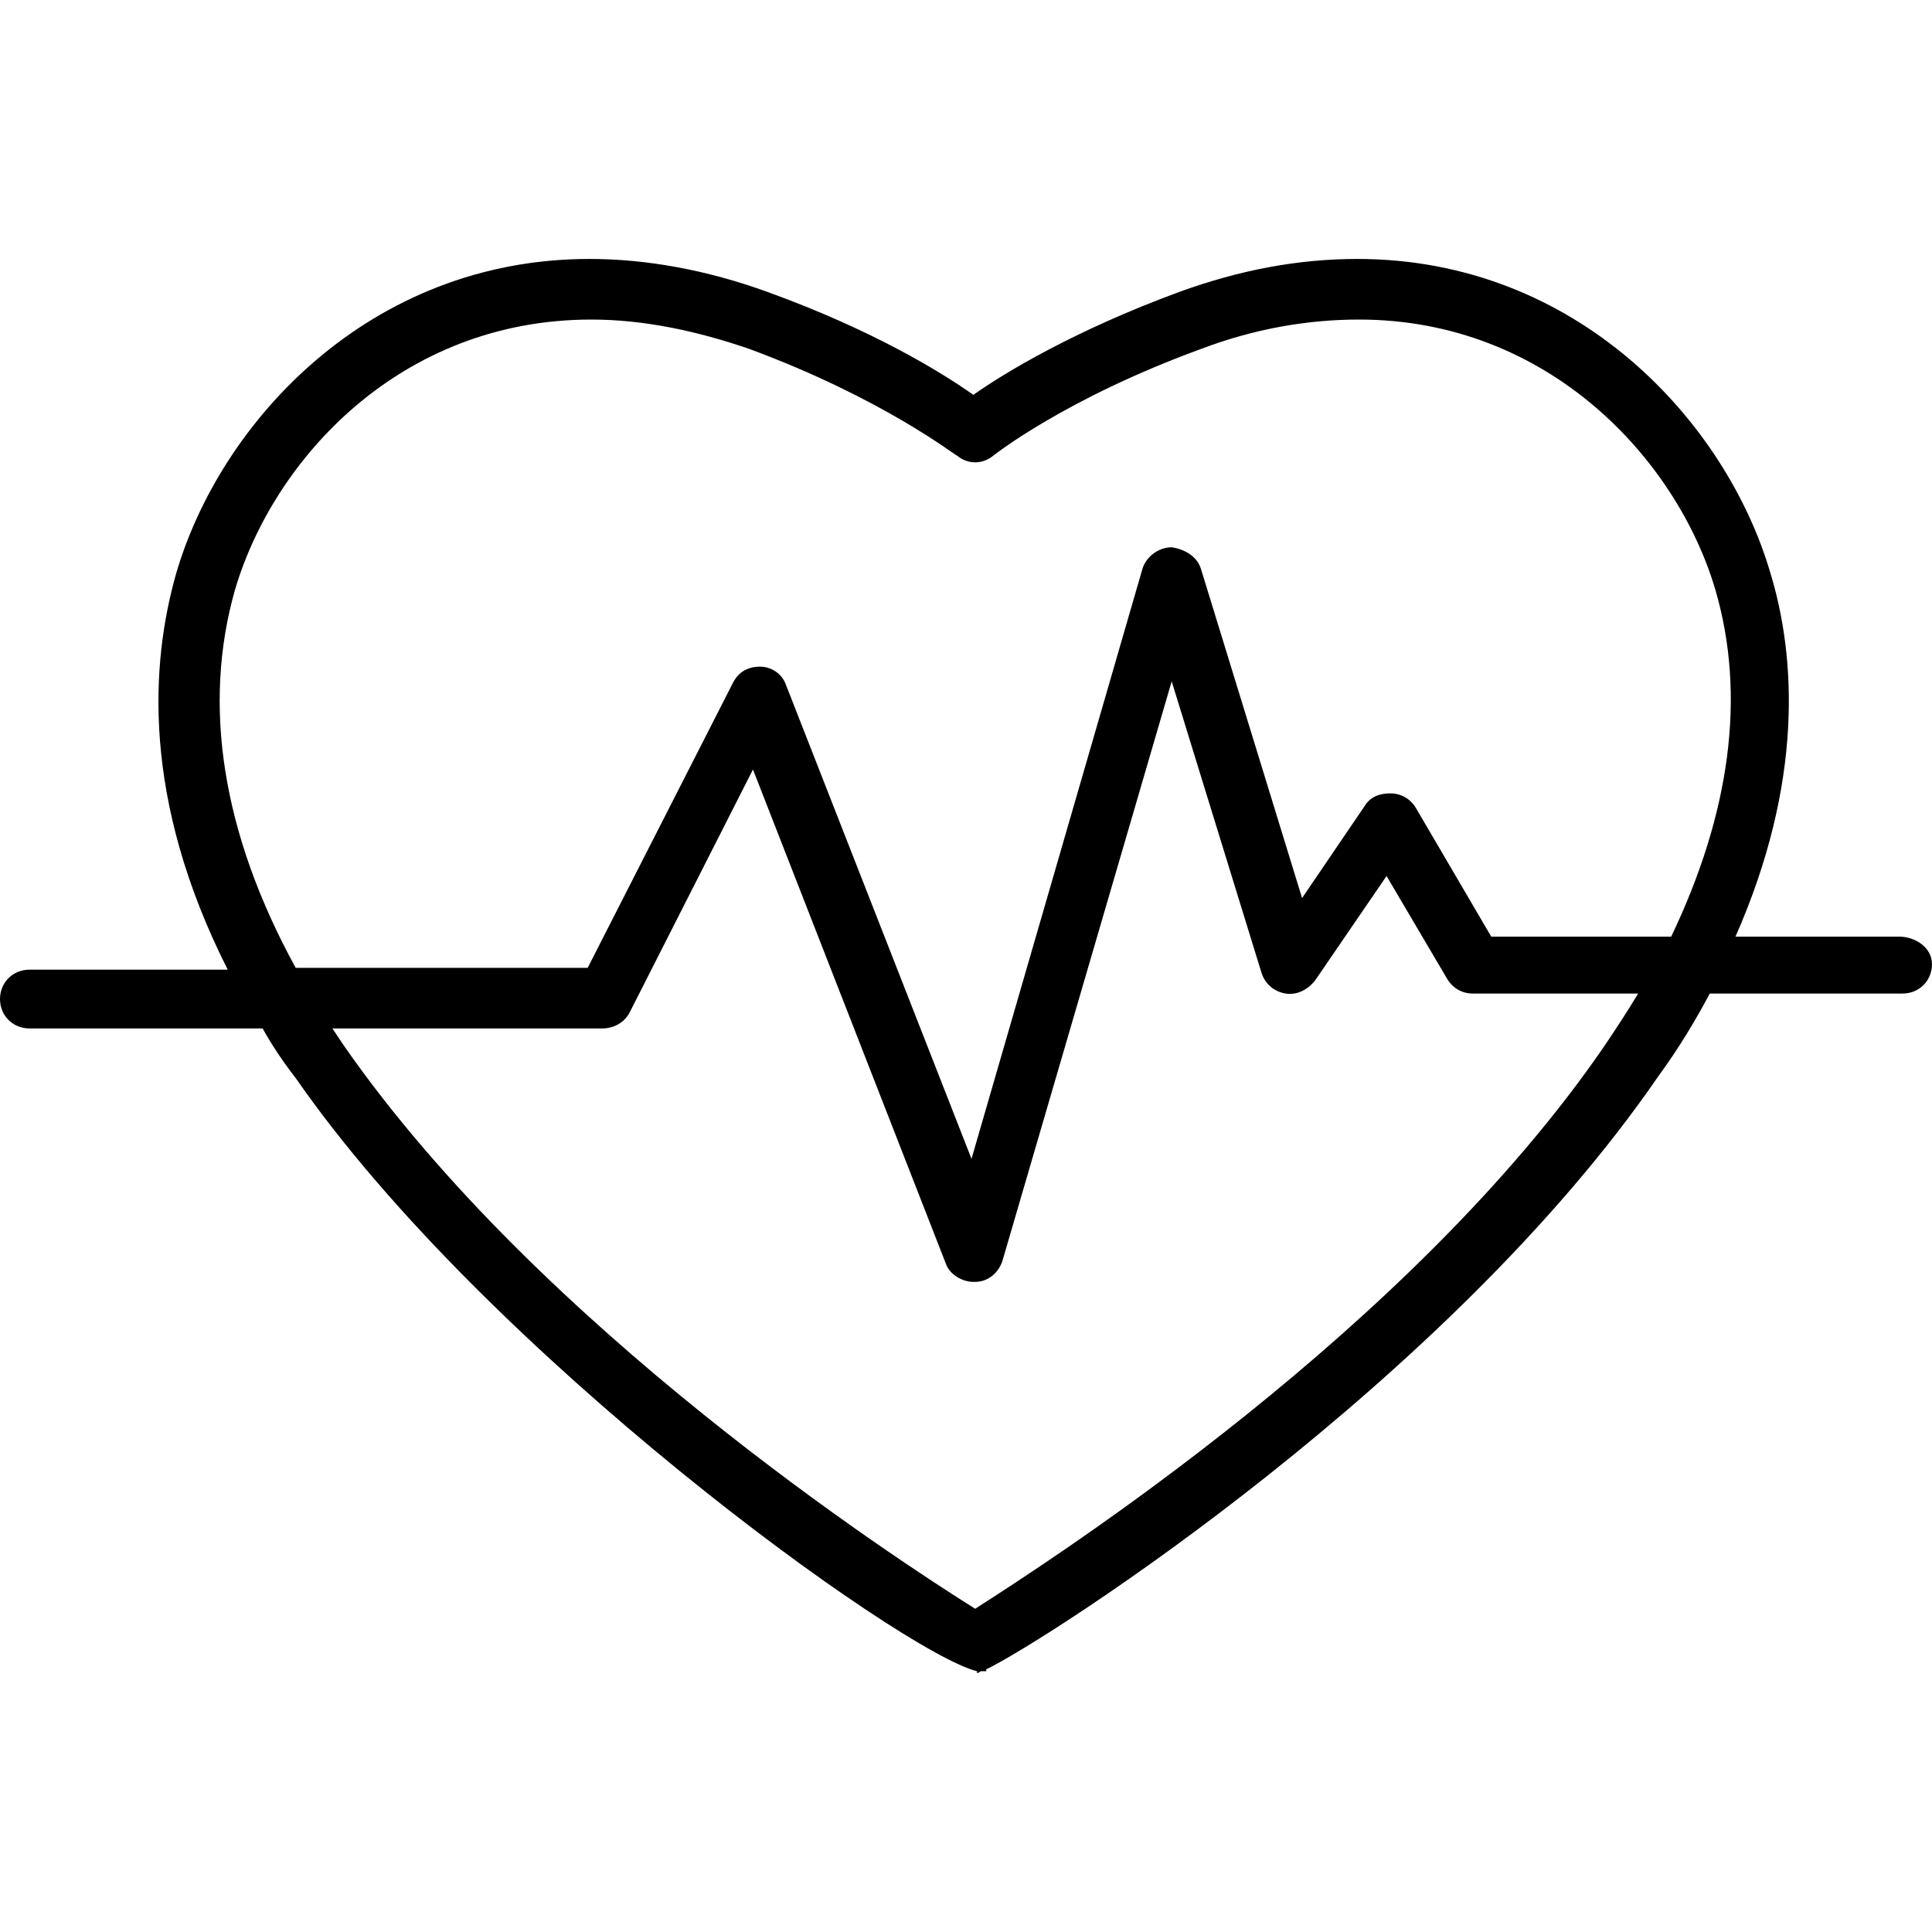
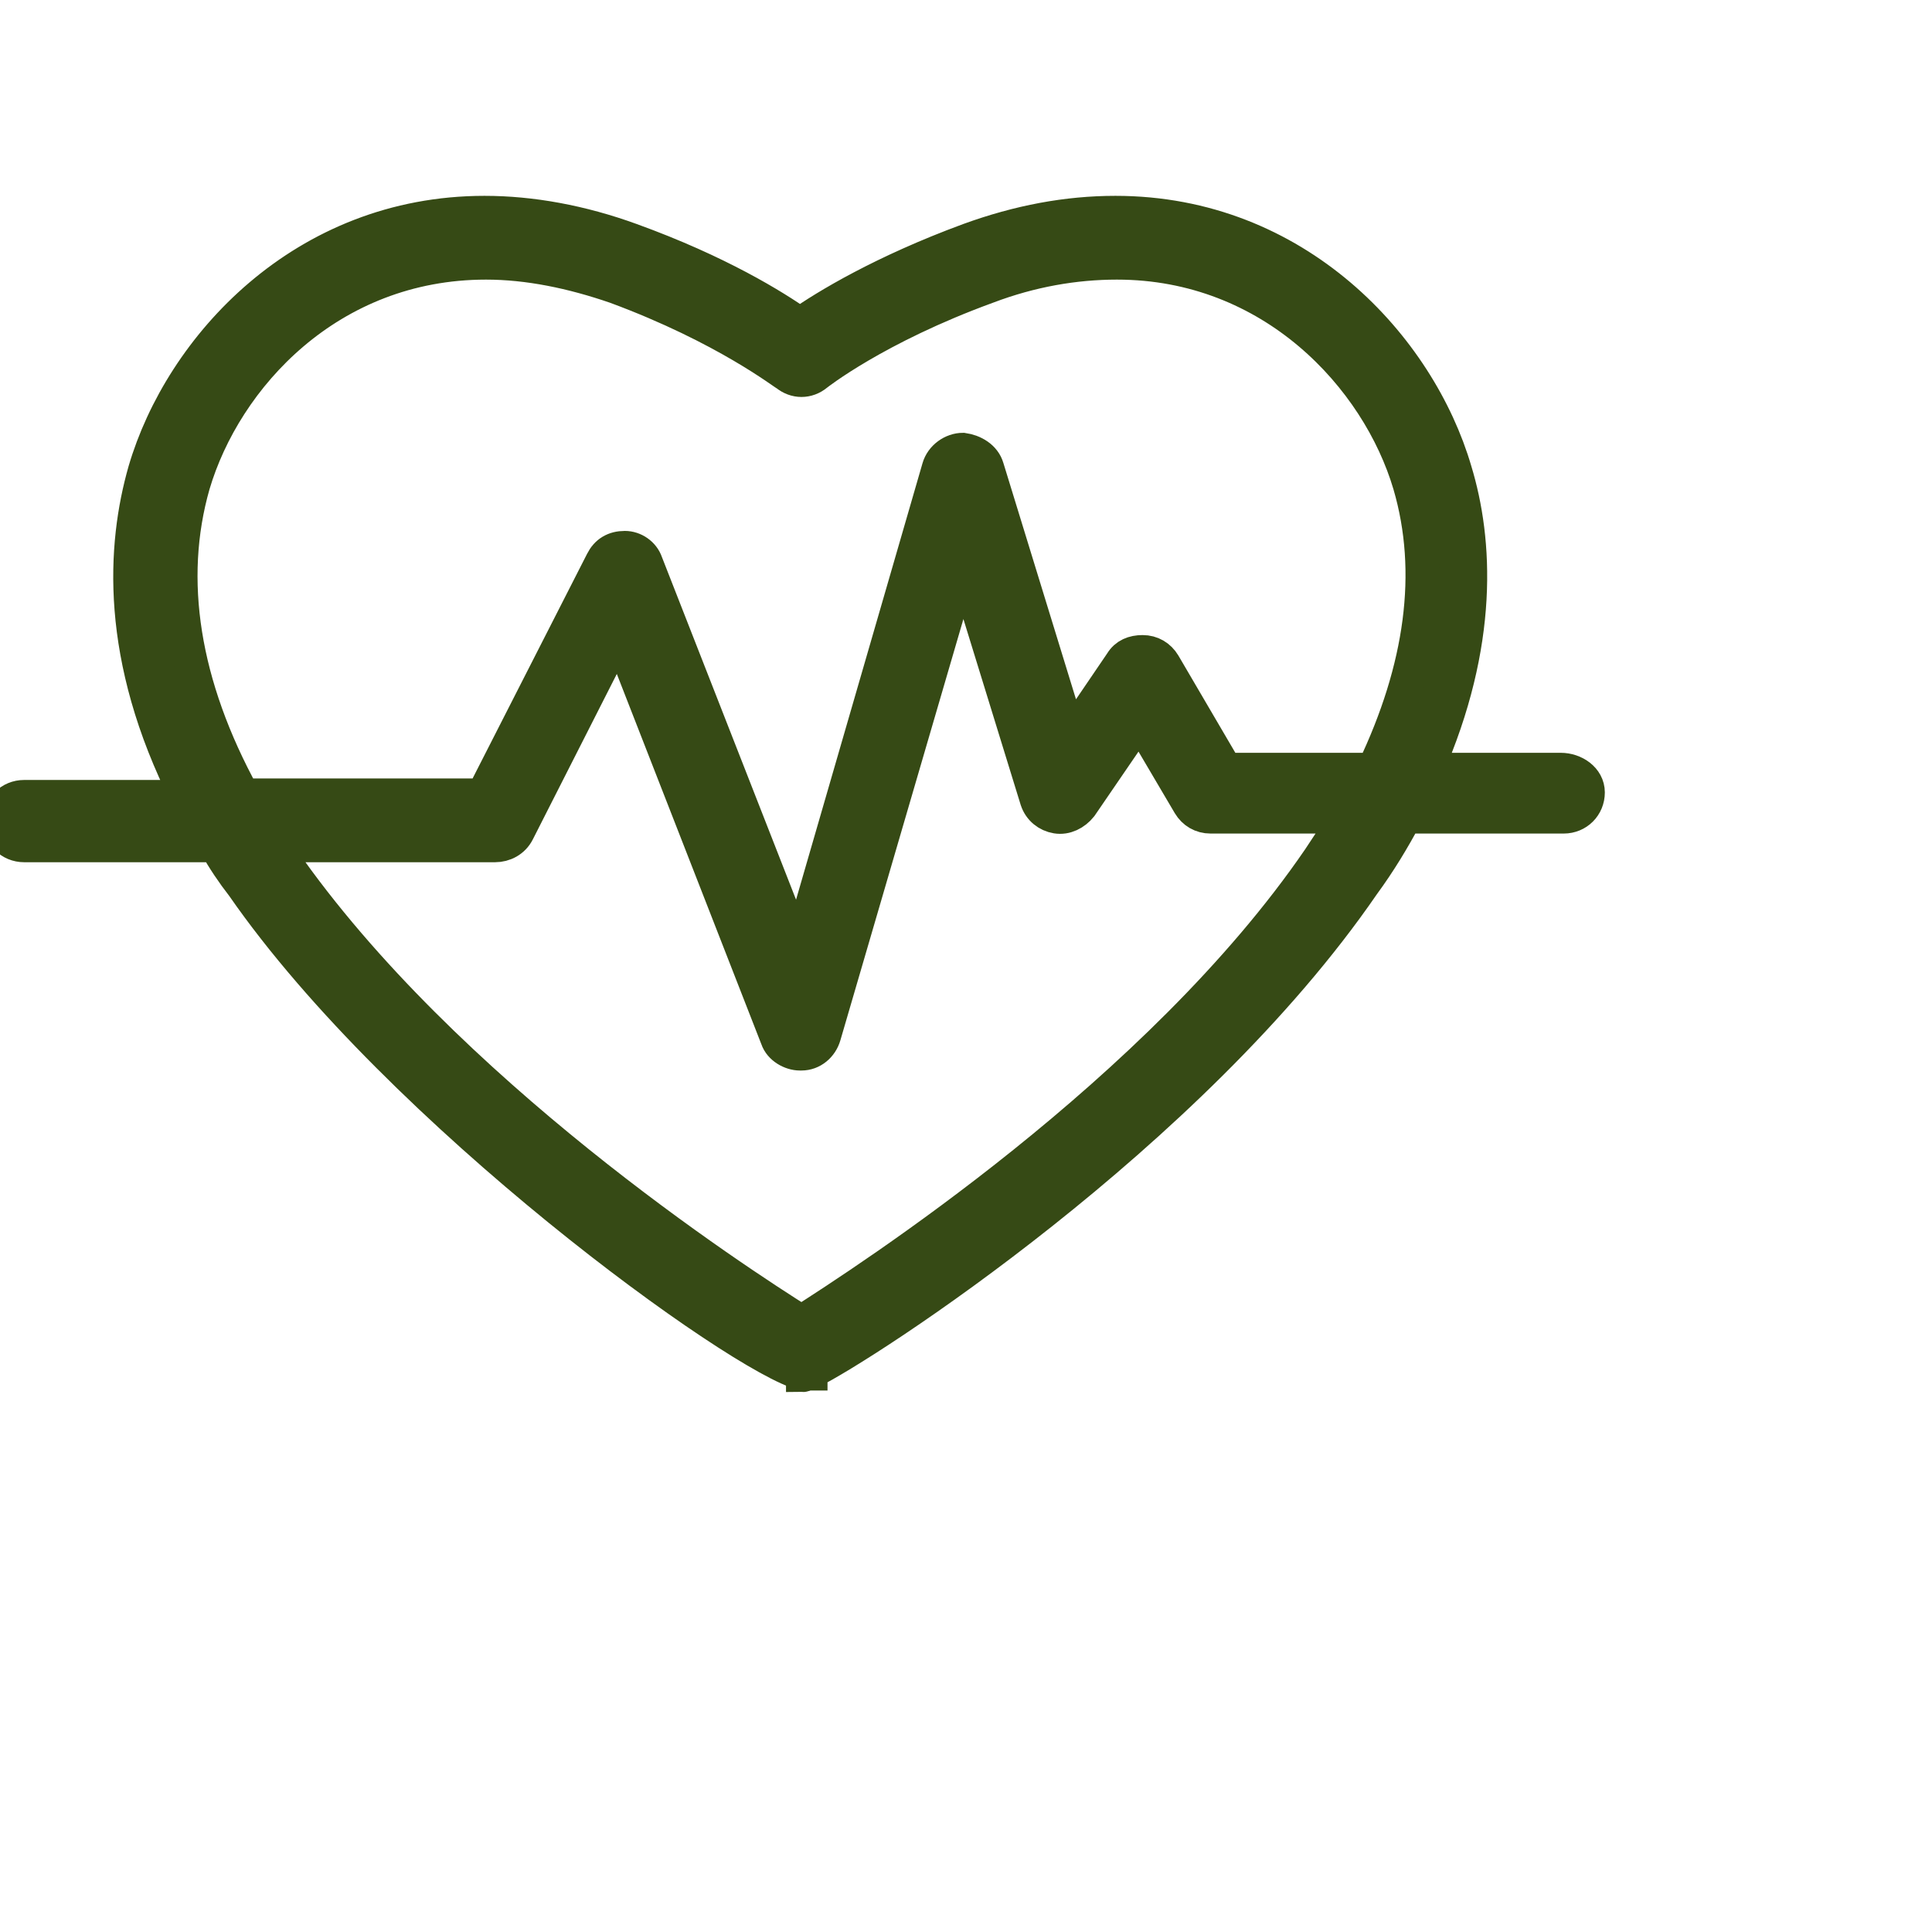
- <svg xmlns="http://www.w3.org/2000/svg" version="1.1" id="Capa_1" x="0px" y="0px" viewBox="0 0 420.8 420.8" style="enable-background:new 0 0 420.8 420.8;" xml:space="preserve">
+ <svg xmlns="http://www.w3.org/2000/svg" version="1.1" id="Capa_1" x="0px" y="0px" viewBox="0 0 512.001 512.001" style="enable-background:new 0 0 512.001 512.001;" xml:space="preserve">
  <g>
    <g>
-       <path d="M413.6,204H378c14.8-33.6,13.2-60.8,7.6-79.2c-9.6-32.8-42-68.4-90-68.4c-12.8,0-25.6,2.4-38.8,7.2    C234,72,218.8,81.2,212,86c-6.8-4.8-21.6-14-44.8-22.4c-13.2-4.8-26.4-7.2-38.8-7.2c-48,0-80.4,35.6-90,68.4    c-5.6,19.6-7.6,49.2,11.2,86.4H6.4c-3.6,0-6.4,2.8-6.4,6.4c0,3.6,2.8,6.4,6.4,6.4h50.8c2,3.6,4.4,7.2,7.2,10.8    c41.6,60,132,125.2,148.4,129.2v0.4c0,0,0.4,0,0.8-0.4c0.4,0,0.8,0,1.2,0v-0.4c14-6.8,100.8-62.8,146.4-129.2c4.4-6,8-12,11.2-18    h42c3.6,0,6.4-2.8,6.4-6.4C420.8,206.4,417.2,204,413.6,204z M349.6,227.6c-42.4,62-120.4,112-137.2,122.8    c-17.2-10.8-94.8-61.2-137.6-122.8c-0.8-1.2-1.6-2.4-2.4-3.6h58.8c2.4,0,4.8-1.2,6-3.6l26.8-52.8l42,107.6c0.8,2.4,3.6,4,6,4    c0,0,0,0,0.4,0c2.8,0,5.2-2,6-4.8l36.8-126l19.6,63.6c0.8,2.4,2.8,4,5.2,4.4c2.4,0.4,4.8-0.8,6.4-2.8l15.6-22.8l13.2,22.4    c1.2,2,3.2,3.2,5.6,3.2h36C354.4,220.4,352,224,349.6,227.6z M364,204h-39.2l-16.4-28c-1.2-2-3.2-3.2-5.6-3.2    c-2.4,0-4.4,0.8-5.6,2.8l-13.6,20l-22-71.6c-0.8-2.8-3.6-4.4-6.4-4.8c-2.8,0-5.6,2-6.4,4.8l-37.2,128.4l-40.4-103.2    c-0.8-2.4-3.2-4-5.6-4c-2.8,0-4.8,1.2-6,3.6l-31.6,62H64.4c-16-29.2-20.4-57.2-13.2-82.4c8.4-28.4,36-58.8,77.6-58.8    c11.2,0,22.8,2.4,34.4,6.4c29.2,10.8,44.8,23.2,45.2,23.2c2.4,2,5.6,2,8,0c0,0,15.6-12.4,45.2-23.2c11.6-4.4,23.2-6.4,34.4-6.4    c41.2,0,69.2,30.4,77.6,58.8C380.4,151.6,376.8,177.2,364,204z" />
+       <path d="M413.6,204H378c14.8-33.6,13.2-60.8,7.6-79.2c-9.6-32.8-42-68.4-90-68.4c-12.8,0-25.6,2.4-38.8,7.2    C234,72,218.8,81.2,212,86c-6.8-4.8-21.6-14-44.8-22.4c-13.2-4.8-26.4-7.2-38.8-7.2c-48,0-80.4,35.6-90,68.4    c-5.6,19.6-7.6,49.2,11.2,86.4H6.4c-3.6,0-6.4,2.8-6.4,6.4c0,3.6,2.8,6.4,6.4,6.4h50.8c2,3.6,4.4,7.2,7.2,10.8    c41.6,60,132,125.2,148.4,129.2v0.4c0,0,0.4,0,0.8-0.4c0.4,0,0.8,0,1.2,0v-0.4c14-6.8,100.8-62.8,146.4-129.2c4.4-6,8-12,11.2-18    h42c3.6,0,6.4-2.8,6.4-6.4C420.8,206.4,417.2,204,413.6,204z M349.6,227.6c-42.4,62-120.4,112-137.2,122.8    c-17.2-10.8-94.8-61.2-137.6-122.8c-0.8-1.2-1.6-2.4-2.4-3.6h58.8c2.4,0,4.8-1.2,6-3.6l26.8-52.8l42,107.6c0.8,2.4,3.6,4,6,4    c0,0,0,0,0.4,0c2.8,0,5.2-2,6-4.8l36.8-126l19.6,63.6c0.8,2.4,2.8,4,5.2,4.4c2.4,0.4,4.8-0.8,6.4-2.8l15.6-22.8l13.2,22.4    c1.2,2,3.2,3.2,5.6,3.2h36C354.4,220.4,352,224,349.6,227.6z M364,204h-39.2l-16.4-28c-1.2-2-3.2-3.2-5.6-3.2    c-2.4,0-4.4,0.8-5.6,2.8l-13.6,20l-22-71.6c-0.8-2.8-3.6-4.4-6.4-4.8c-2.8,0-5.6,2-6.4,4.8l-37.2,128.4l-40.4-103.2    c-0.8-2.4-3.2-4-5.6-4c-2.8,0-4.8,1.2-6,3.6l-31.6,62H64.4c-16-29.2-20.4-57.2-13.2-82.4c8.4-28.4,36-58.8,77.6-58.8    c11.2,0,22.8,2.4,34.4,6.4c29.2,10.8,44.8,23.2,45.2,23.2c2.4,2,5.6,2,8,0c0,0,15.6-12.4,45.2-23.2c11.6-4.4,23.2-6.4,34.4-6.4    c41.2,0,69.2,30.4,77.6,58.8C380.4,151.6,376.8,177.2,364,204z" fill="#364a15" stroke="#364a15" stroke-width="9" />
    </g>
  </g>
  <g>
</g>
  <g>
</g>
  <g>
</g>
  <g>
</g>
  <g>
</g>
  <g>
</g>
  <g>
</g>
  <g>
</g>
  <g>
</g>
  <g>
</g>
  <g>
</g>
  <g>
</g>
  <g>
</g>
  <g>
</g>
  <g>
</g>
</svg>
